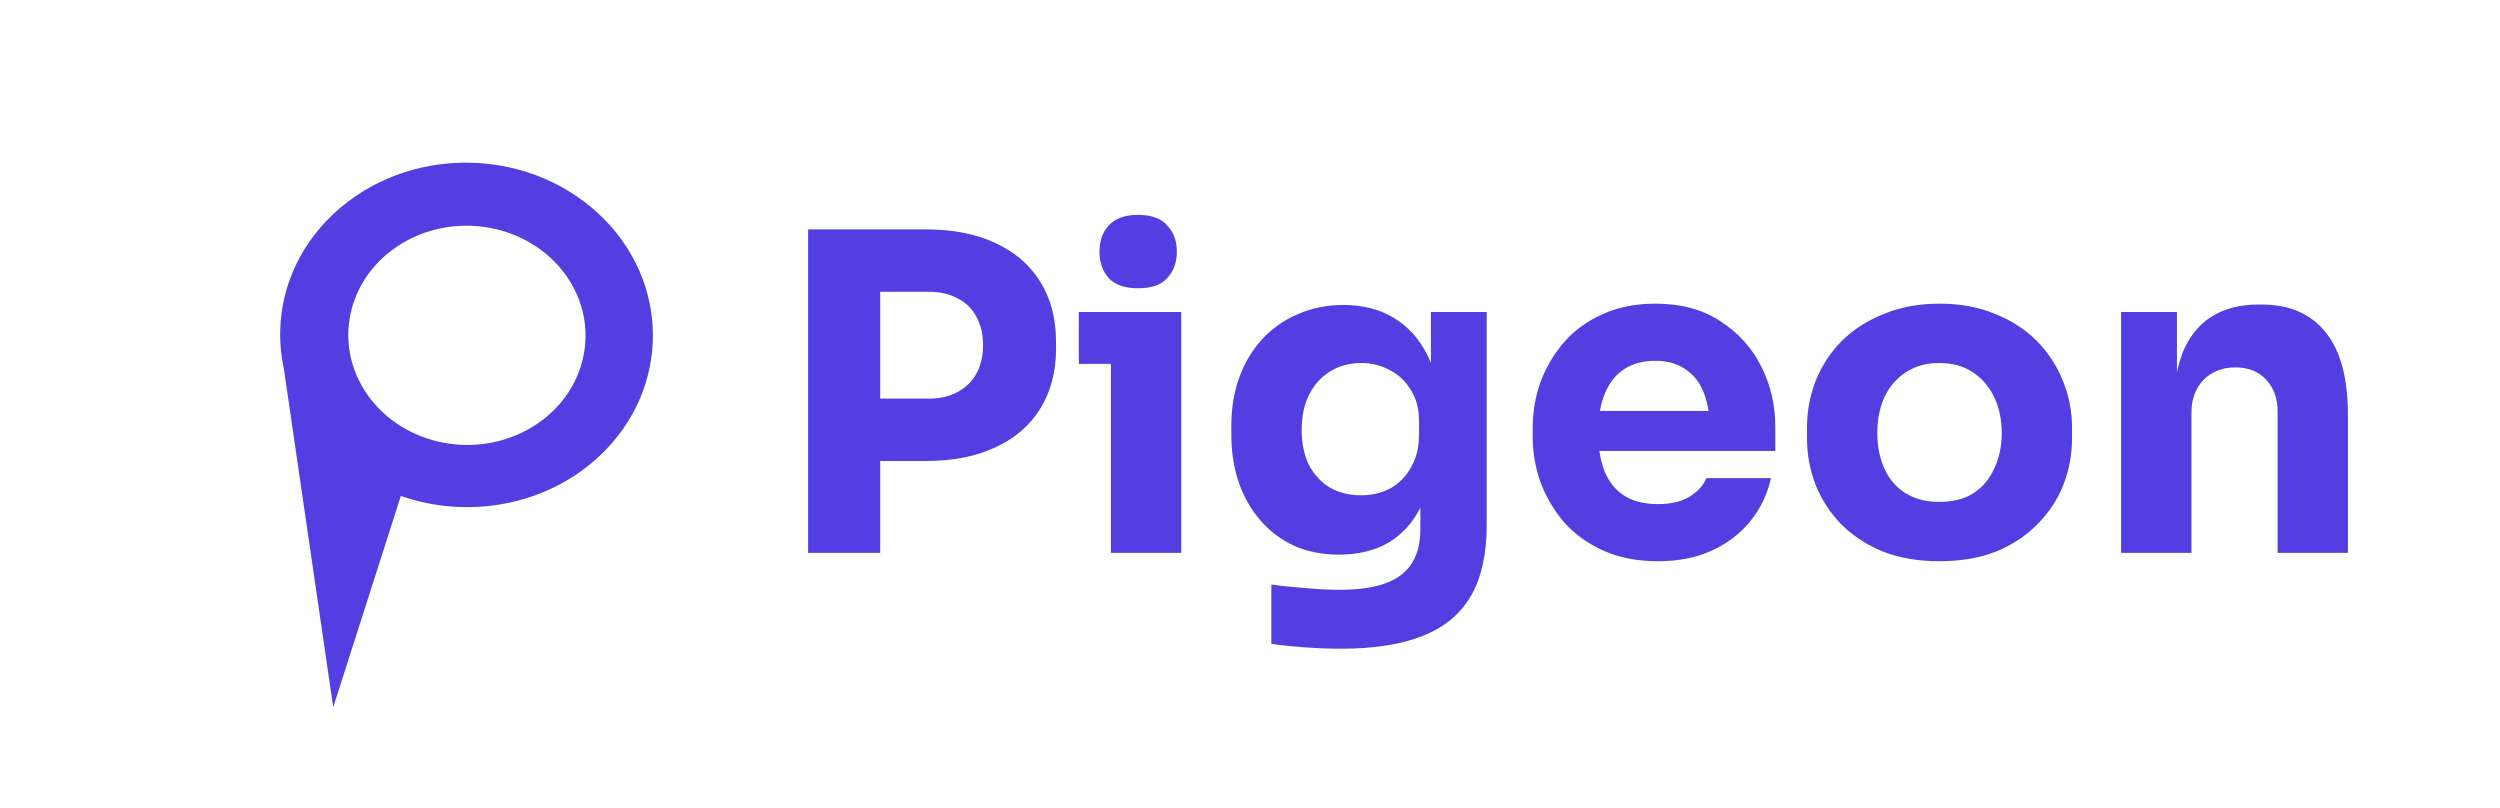
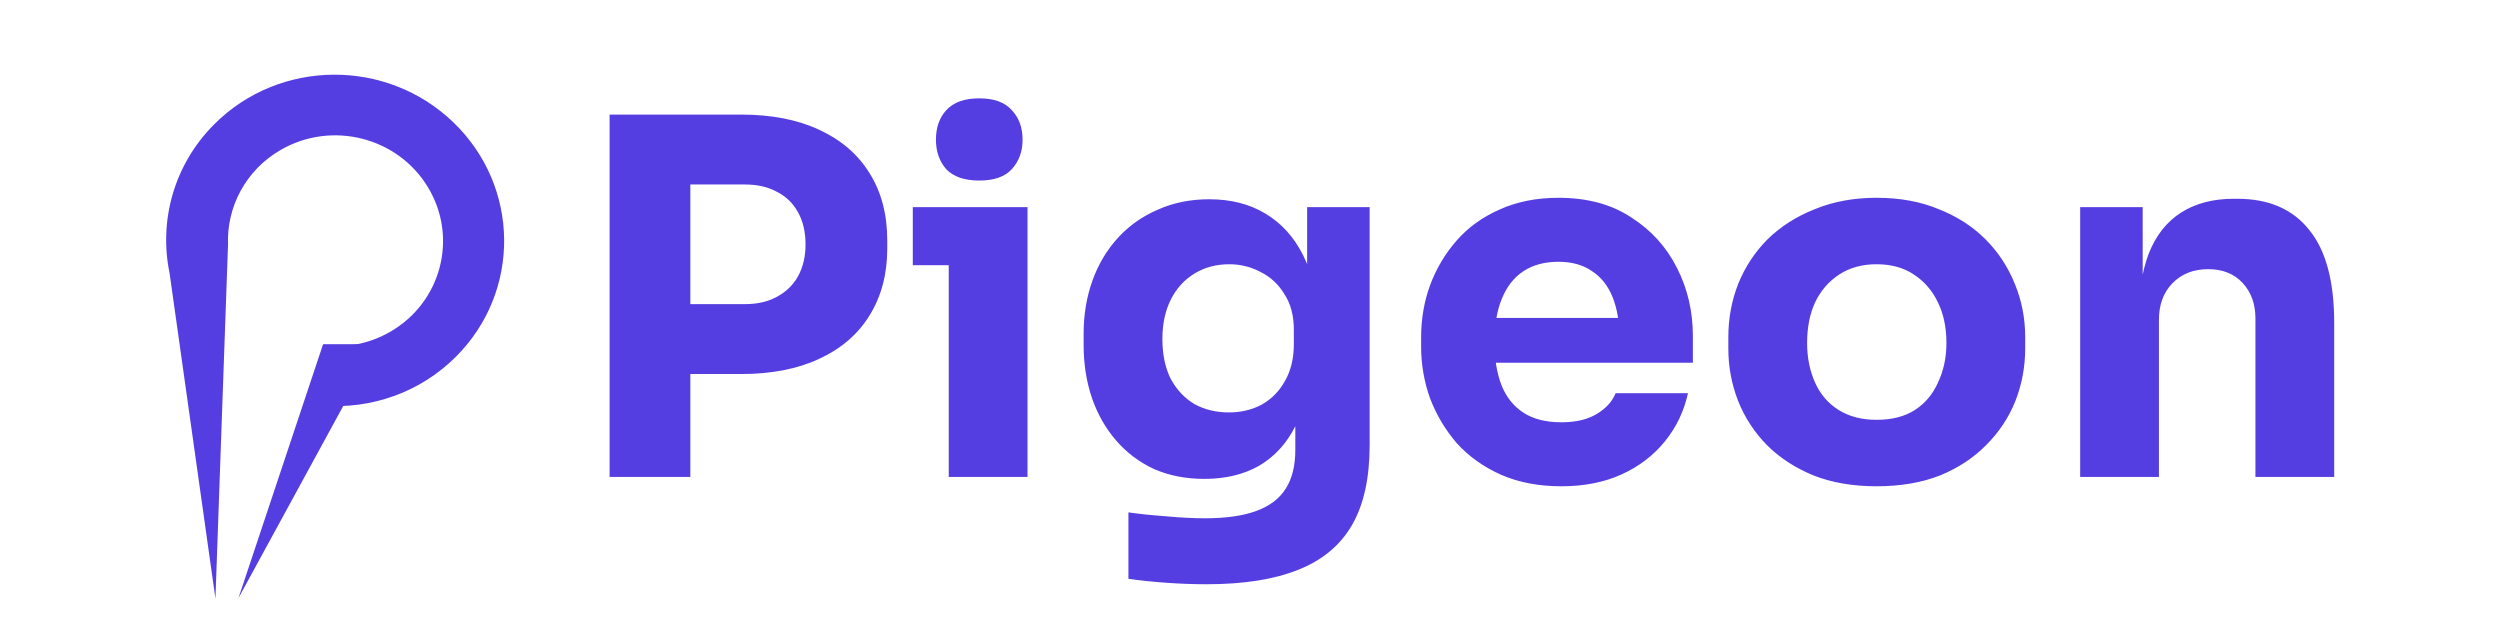
- <svg xmlns="http://www.w3.org/2000/svg" width="728" height="235" viewBox="0 0 728 235" fill="none">
-   <path d="M253.757 134.248V116.072H270.525C273.768 116.072 276.541 115.432 278.845 114.152C281.235 112.872 283.069 111.08 284.349 108.776C285.629 106.387 286.269 103.656 286.269 100.584C286.269 97.341 285.629 94.568 284.349 92.264C283.069 89.875 281.235 88.083 278.845 86.888C276.541 85.608 273.768 84.968 270.525 84.968H253.757V66.792H269.501C277.437 66.792 284.221 68.115 289.853 70.76C295.571 73.405 299.923 77.16 302.909 82.024C305.981 86.888 307.517 92.733 307.517 99.56V101.608C307.517 108.264 305.981 114.067 302.909 119.016C299.923 123.88 295.571 127.635 289.853 130.28C284.221 132.925 277.437 134.248 269.501 134.248H253.757ZM235.325 161V66.792H256.317V161H235.325ZM323.501 161V90.856H343.981V161H323.501ZM314.157 105.96V90.856H343.981V105.96H314.157ZM331.437 83.944C327.597 83.944 324.739 82.963 322.861 81C321.069 78.952 320.173 76.392 320.173 73.32C320.173 70.163 321.069 67.603 322.861 65.64C324.739 63.592 327.597 62.568 331.437 62.568C335.277 62.568 338.093 63.592 339.885 65.64C341.763 67.603 342.701 70.163 342.701 73.32C342.701 76.392 341.763 78.952 339.885 81C338.093 82.963 335.277 83.944 331.437 83.944ZM390.571 188.904C387.158 188.904 383.659 188.776 380.075 188.52C376.491 188.264 373.206 187.923 370.219 187.496V170.216C373.206 170.643 376.491 170.984 380.075 171.24C383.745 171.581 387.073 171.752 390.059 171.752C395.606 171.752 400.086 171.112 403.499 169.832C406.998 168.552 409.558 166.589 411.179 163.944C412.801 161.384 413.611 158.056 413.611 153.96V140.008L417.323 131.816C417.153 138.045 415.915 143.379 413.611 147.816C411.393 152.253 408.278 155.667 404.267 158.056C400.257 160.36 395.478 161.512 389.931 161.512C385.153 161.512 380.801 160.659 376.875 158.952C373.035 157.16 369.75 154.685 367.019 151.528C364.289 148.371 362.198 144.701 360.747 140.52C359.297 136.253 358.571 131.645 358.571 126.696V123.752C358.571 118.803 359.339 114.195 360.875 109.928C362.411 105.661 364.63 101.949 367.531 98.792C370.433 95.635 373.889 93.203 377.899 91.496C381.91 89.704 386.347 88.808 391.211 88.808C396.843 88.808 401.707 90.045 405.803 92.52C409.985 94.995 413.27 98.621 415.659 103.4C418.049 108.179 419.329 113.939 419.499 120.68L416.683 121.448V90.856H432.939V152.68C432.939 161.299 431.403 168.253 428.331 173.544C425.259 178.835 420.566 182.717 414.251 185.192C408.022 187.667 400.129 188.904 390.571 188.904ZM396.331 144.232C399.489 144.232 402.347 143.549 404.907 142.184C407.467 140.733 409.473 138.685 410.923 136.04C412.459 133.395 413.227 130.195 413.227 126.44V122.728C413.227 119.059 412.417 115.987 410.795 113.512C409.259 110.952 407.211 109.032 404.651 107.752C402.091 106.387 399.361 105.704 396.459 105.704C393.046 105.704 390.017 106.515 387.371 108.136C384.726 109.757 382.678 112.019 381.227 114.92C379.777 117.821 379.051 121.235 379.051 125.16C379.051 129.171 379.777 132.627 381.227 135.528C382.763 138.344 384.811 140.52 387.371 142.056C390.017 143.507 393.003 144.232 396.331 144.232ZM482.801 163.432C476.828 163.432 471.537 162.408 466.929 160.36C462.407 158.312 458.609 155.581 455.537 152.168C452.551 148.669 450.247 144.787 448.625 140.52C447.089 136.168 446.321 131.731 446.321 127.208V124.648C446.321 119.955 447.089 115.475 448.625 111.208C450.247 106.856 452.551 102.973 455.537 99.56C458.524 96.147 462.236 93.459 466.673 91.496C471.196 89.448 476.316 88.424 482.033 88.424C489.543 88.424 495.857 90.131 500.977 93.544C506.183 96.872 510.151 101.267 512.881 106.728C515.612 112.104 516.977 117.992 516.977 124.392V131.304H454.897V119.656H504.561L497.905 125.032C497.905 120.851 497.308 117.267 496.113 114.28C494.919 111.293 493.127 109.032 490.737 107.496C488.433 105.875 485.532 105.064 482.033 105.064C478.449 105.064 475.42 105.875 472.945 107.496C470.471 109.117 468.593 111.507 467.313 114.664C466.033 117.736 465.393 121.533 465.393 126.056C465.393 130.237 465.991 133.907 467.185 137.064C468.38 140.136 470.257 142.525 472.817 144.232C475.377 145.939 478.705 146.792 482.801 146.792C486.556 146.792 489.628 146.067 492.017 144.616C494.407 143.165 496.028 141.373 496.881 139.24H515.697C514.673 143.933 512.668 148.115 509.681 151.784C506.695 155.453 502.94 158.312 498.417 160.36C493.895 162.408 488.689 163.432 482.801 163.432ZM564.724 163.432C558.58 163.432 553.119 162.493 548.34 160.616C543.562 158.653 539.508 156.008 536.18 152.68C532.938 149.352 530.463 145.555 528.756 141.288C527.05 136.936 526.196 132.371 526.196 127.592V124.648C526.196 119.784 527.05 115.176 528.756 110.824C530.548 106.387 533.108 102.504 536.436 99.176C539.85 95.848 543.946 93.245 548.724 91.368C553.503 89.405 558.836 88.424 564.724 88.424C570.783 88.424 576.159 89.405 580.852 91.368C585.631 93.245 589.684 95.848 593.012 99.176C596.34 102.504 598.9 106.387 600.692 110.824C602.484 115.176 603.38 119.784 603.38 124.648V127.592C603.38 132.371 602.527 136.936 600.82 141.288C599.114 145.555 596.596 149.352 593.268 152.68C590.026 156.008 586.015 158.653 581.236 160.616C576.458 162.493 570.954 163.432 564.724 163.432ZM564.724 146.152C568.735 146.152 572.063 145.299 574.708 143.592C577.354 141.885 579.359 139.496 580.724 136.424C582.175 133.352 582.9 129.939 582.9 126.184C582.9 122.173 582.175 118.675 580.724 115.688C579.274 112.616 577.183 110.184 574.452 108.392C571.807 106.6 568.564 105.704 564.724 105.704C560.97 105.704 557.727 106.6 554.996 108.392C552.266 110.184 550.175 112.616 548.724 115.688C547.359 118.675 546.676 122.173 546.676 126.184C546.676 129.939 547.359 133.352 548.724 136.424C550.09 139.496 552.138 141.885 554.868 143.592C557.599 145.299 560.884 146.152 564.724 146.152ZM617.673 161V90.856H633.929V120.936H632.777C632.777 113.768 633.673 107.795 635.465 103.016C637.343 98.237 640.159 94.653 643.913 92.264C647.668 89.875 652.233 88.68 657.609 88.68H658.505C666.697 88.68 672.927 91.368 677.193 96.744C681.545 102.035 683.721 110.099 683.721 120.936V161H663.241V119.784C663.241 116.029 662.132 112.957 659.913 110.568C657.695 108.179 654.708 106.984 650.953 106.984C647.113 106.984 643.999 108.221 641.609 110.696C639.305 113.085 638.153 116.243 638.153 120.168V161H617.673Z" fill="#543EE1" />
-   <path fill-rule="evenodd" clip-rule="evenodd" d="M173.949 61.908C195.299 81.413 195.553 113.17 174.516 132.839C158.984 147.362 136.187 151.234 116.727 144.416L97.037 205.937L82.643 107.241C79.234 91.466 84.07 74.482 97.199 62.206C118.236 42.536 152.598 42.403 173.949 61.908ZM153.456 125.219C169.903 116.341 175.407 96.799 165.748 81.57C156.089 66.341 134.925 61.193 118.478 70.07C102.03 78.948 96.527 98.491 106.186 113.719C115.845 128.948 137.008 134.097 153.456 125.219Z" fill="#543EE1" />
+ <svg xmlns="http://www.w3.org/2000/svg" width="650" height="161" viewBox="0 0 650 161" fill="none">
+   <path d="M176.928 97.248V79.072H193.696C196.939 79.072 199.712 78.432 202.016 77.152C204.405 75.872 206.24 74.08 207.52 71.776C208.8 69.387 209.44 66.656 209.44 63.584C209.44 60.341 208.8 57.568 207.52 55.264C206.24 52.875 204.405 51.083 202.016 49.888C199.712 48.608 196.939 47.968 193.696 47.968H176.928V29.792H192.672C200.608 29.792 207.392 31.115 213.024 33.76C218.741 36.405 223.093 40.16 226.08 45.024C229.152 49.888 230.688 55.733 230.688 62.56V64.608C230.688 71.264 229.152 77.067 226.08 82.016C223.093 86.88 218.741 90.635 213.024 93.28C207.392 95.925 200.608 97.248 192.672 97.248H176.928ZM158.496 124V29.792H179.488V124H158.496ZM246.672 124V53.856H267.152V124H246.672ZM237.328 68.96V53.856H267.152V68.96H237.328ZM254.608 46.944C250.768 46.944 247.909 45.963 246.032 44C244.24 41.952 243.344 39.392 243.344 36.32C243.344 33.163 244.24 30.603 246.032 28.64C247.909 26.592 250.768 25.568 254.608 25.568C258.448 25.568 261.264 26.592 263.056 28.64C264.933 30.603 265.872 33.163 265.872 36.32C265.872 39.392 264.933 41.952 263.056 44C261.264 45.963 258.448 46.944 254.608 46.944ZM313.742 151.904C310.329 151.904 306.83 151.776 303.246 151.52C299.662 151.264 296.377 150.923 293.39 150.496V133.216C296.377 133.643 299.662 133.984 303.246 134.24C306.915 134.581 310.243 134.752 313.23 134.752C318.777 134.752 323.257 134.112 326.67 132.832C330.169 131.552 332.729 129.589 334.35 126.944C335.971 124.384 336.782 121.056 336.782 116.96V103.008L340.494 94.816C340.323 101.045 339.086 106.379 336.782 110.816C334.563 115.253 331.449 118.667 327.438 121.056C323.427 123.36 318.649 124.512 313.102 124.512C308.323 124.512 303.971 123.659 300.046 121.952C296.206 120.16 292.921 117.685 290.19 114.528C287.459 111.371 285.369 107.701 283.918 103.52C282.467 99.253 281.742 94.645 281.742 89.696V86.752C281.742 81.803 282.51 77.195 284.046 72.928C285.582 68.661 287.801 64.949 290.702 61.792C293.603 58.635 297.059 56.203 301.07 54.496C305.081 52.704 309.518 51.808 314.382 51.808C320.014 51.808 324.878 53.045 328.974 55.52C333.155 57.995 336.441 61.621 338.83 66.4C341.219 71.179 342.499 76.939 342.67 83.68L339.854 84.448V53.856H356.11V115.68C356.11 124.299 354.574 131.253 351.502 136.544C348.43 141.835 343.737 145.717 337.422 148.192C331.193 150.667 323.299 151.904 313.742 151.904ZM319.502 107.232C322.659 107.232 325.518 106.549 328.078 105.184C330.638 103.733 332.643 101.685 334.094 99.04C335.63 96.395 336.398 93.195 336.398 89.44V85.728C336.398 82.059 335.587 78.987 333.966 76.512C332.43 73.952 330.382 72.032 327.822 70.752C325.262 69.387 322.531 68.704 319.63 68.704C316.217 68.704 313.187 69.515 310.542 71.136C307.897 72.757 305.849 75.019 304.398 77.92C302.947 80.821 302.222 84.235 302.222 88.16C302.222 92.171 302.947 95.627 304.398 98.528C305.934 101.344 307.982 103.52 310.542 105.056C313.187 106.507 316.174 107.232 319.502 107.232ZM405.972 126.432C399.999 126.432 394.708 125.408 390.1 123.36C385.577 121.312 381.78 118.581 378.708 115.168C375.721 111.669 373.417 107.787 371.796 103.52C370.26 99.168 369.492 94.731 369.492 90.208V87.648C369.492 82.955 370.26 78.475 371.796 74.208C373.417 69.856 375.721 65.973 378.708 62.56C381.695 59.147 385.407 56.459 389.844 54.496C394.367 52.448 399.487 51.424 405.204 51.424C412.713 51.424 419.028 53.131 424.148 56.544C429.353 59.872 433.321 64.267 436.052 69.728C438.783 75.104 440.148 80.992 440.148 87.392V94.304H378.068V82.656H427.732L421.076 88.032C421.076 83.851 420.479 80.267 419.284 77.28C418.089 74.293 416.297 72.032 413.908 70.496C411.604 68.875 408.703 68.064 405.204 68.064C401.62 68.064 398.591 68.875 396.116 70.496C393.641 72.117 391.764 74.507 390.484 77.664C389.204 80.736 388.564 84.533 388.564 89.056C388.564 93.237 389.161 96.907 390.356 100.064C391.551 103.136 393.428 105.525 395.988 107.232C398.548 108.939 401.876 109.792 405.972 109.792C409.727 109.792 412.799 109.067 415.188 107.616C417.577 106.165 419.199 104.373 420.052 102.24H438.868C437.844 106.933 435.839 111.115 432.852 114.784C429.865 118.453 426.111 121.312 421.588 123.36C417.065 125.408 411.86 126.432 405.972 126.432ZM487.895 126.432C481.751 126.432 476.29 125.493 471.511 123.616C466.732 121.653 462.679 119.008 459.351 115.68C456.108 112.352 453.634 108.555 451.927 104.288C450.22 99.936 449.367 95.371 449.367 90.592V87.648C449.367 82.784 450.22 78.176 451.927 73.824C453.719 69.387 456.279 65.504 459.607 62.176C463.02 58.848 467.116 56.245 471.895 54.368C476.674 52.405 482.007 51.424 487.895 51.424C493.954 51.424 499.33 52.405 504.023 54.368C508.802 56.245 512.855 58.848 516.183 62.176C519.511 65.504 522.071 69.387 523.863 73.824C525.655 78.176 526.551 82.784 526.551 87.648V90.592C526.551 95.371 525.698 99.936 523.991 104.288C522.284 108.555 519.767 112.352 516.439 115.68C513.196 119.008 509.186 121.653 504.407 123.616C499.628 125.493 494.124 126.432 487.895 126.432ZM487.895 109.152C491.906 109.152 495.234 108.299 497.879 106.592C500.524 104.885 502.53 102.496 503.895 99.424C505.346 96.352 506.071 92.939 506.071 89.184C506.071 85.173 505.346 81.675 503.895 78.688C502.444 75.616 500.354 73.184 497.623 71.392C494.978 69.6 491.735 68.704 487.895 68.704C484.14 68.704 480.898 69.6 478.167 71.392C475.436 73.184 473.346 75.616 471.895 78.688C470.53 81.675 469.847 85.173 469.847 89.184C469.847 92.939 470.53 96.352 471.895 99.424C473.26 102.496 475.308 104.885 478.039 106.592C480.77 108.299 484.055 109.152 487.895 109.152ZM540.844 124V53.856H557.1V83.936H555.948C555.948 76.768 556.844 70.795 558.636 66.016C560.513 61.237 563.329 57.653 567.084 55.264C570.839 52.875 575.404 51.68 580.78 51.68H581.676C589.868 51.68 596.097 54.368 600.364 59.744C604.716 65.035 606.892 73.099 606.892 83.936V124H586.412V82.784C586.412 79.029 585.303 75.957 583.084 73.568C580.865 71.179 577.879 69.984 574.124 69.984C570.284 69.984 567.169 71.221 564.78 73.696C562.476 76.085 561.324 79.243 561.324 83.168V124H540.844Z" fill="#543EE1" />
+   <path fill-rule="evenodd" clip-rule="evenodd" d="M118.542 92.746C135.515 75.788 135.216 48.505 117.874 31.806C100.532 15.107 72.713 15.317 55.739 32.274C45.145 42.858 41.28 57.464 44.087 71.009L56.013 155.642L59.285 63.613C58.901 53.873 63.836 44.257 72.989 38.972C86.279 31.299 103.428 35.664 111.292 48.722C119.157 61.779 114.758 78.584 101.469 86.257C95.994 89.418 89.865 90.536 84 89.845L84 105.483C96.426 106.387 109.145 102.133 118.542 92.746Z" fill="#543EE1" />
+   <path d="M62 155.5L84 89.5L98 89.5L62 155.5Z" fill="#543EE1" />
</svg>
